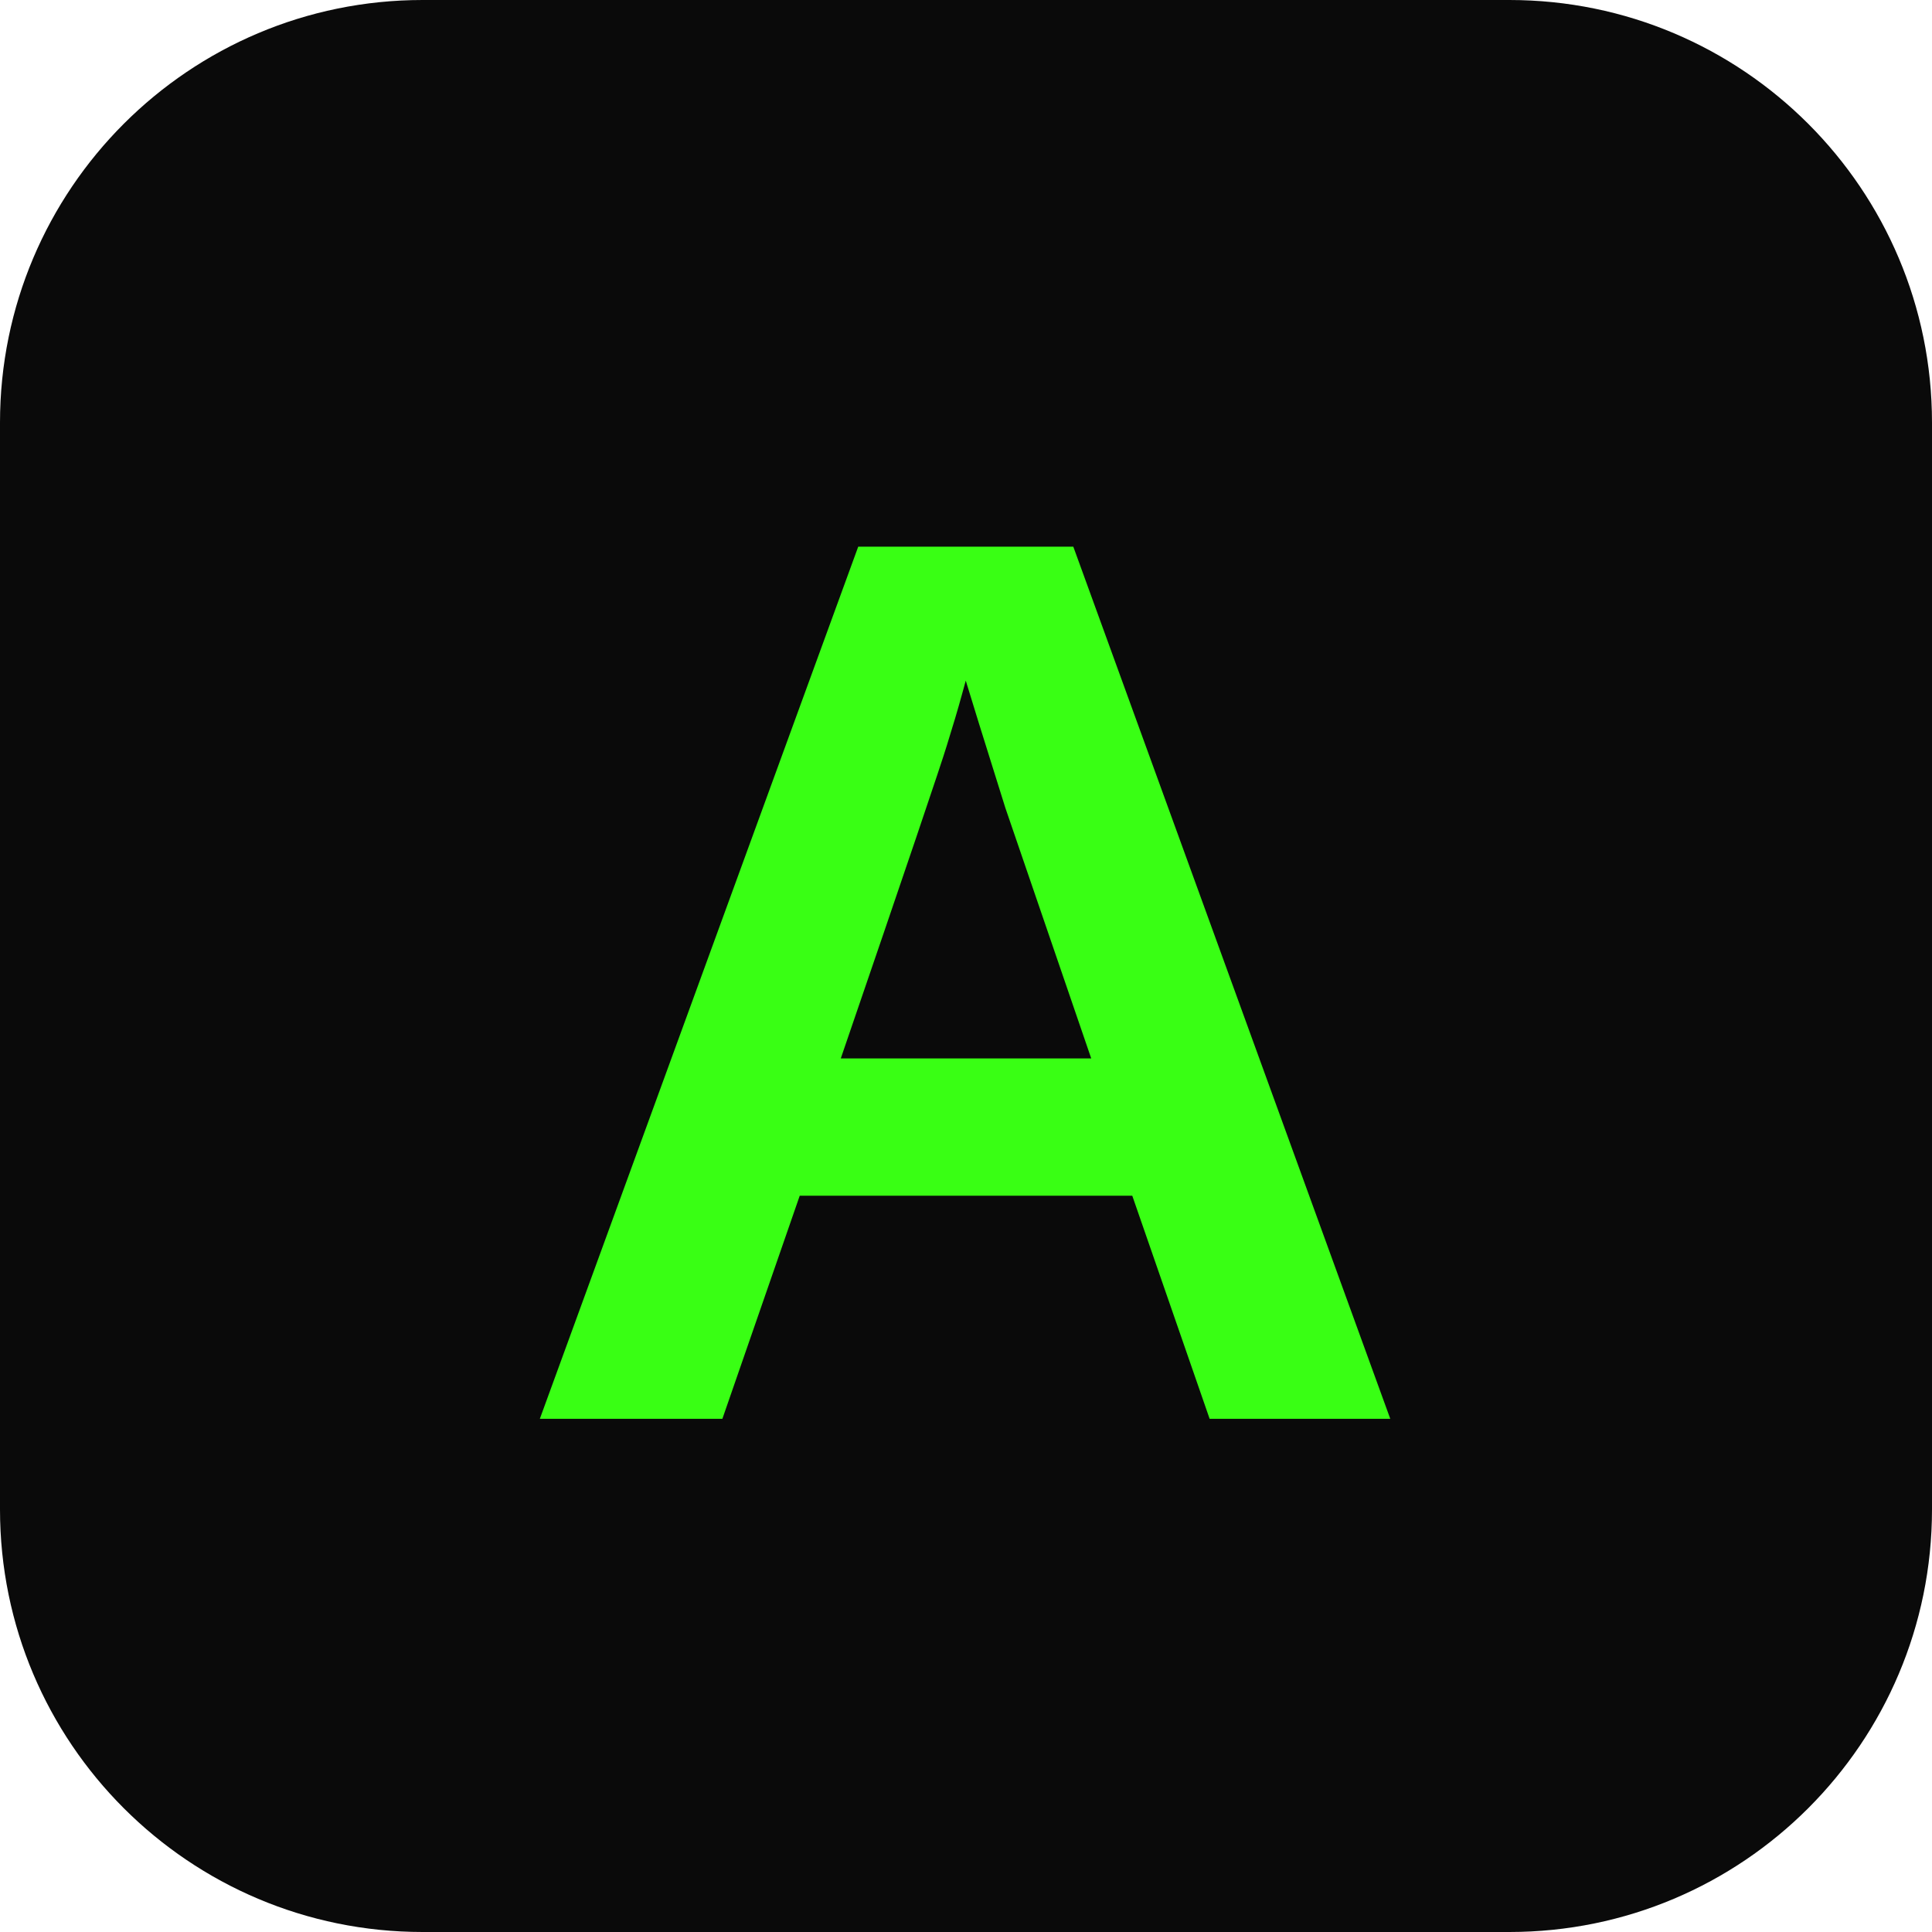
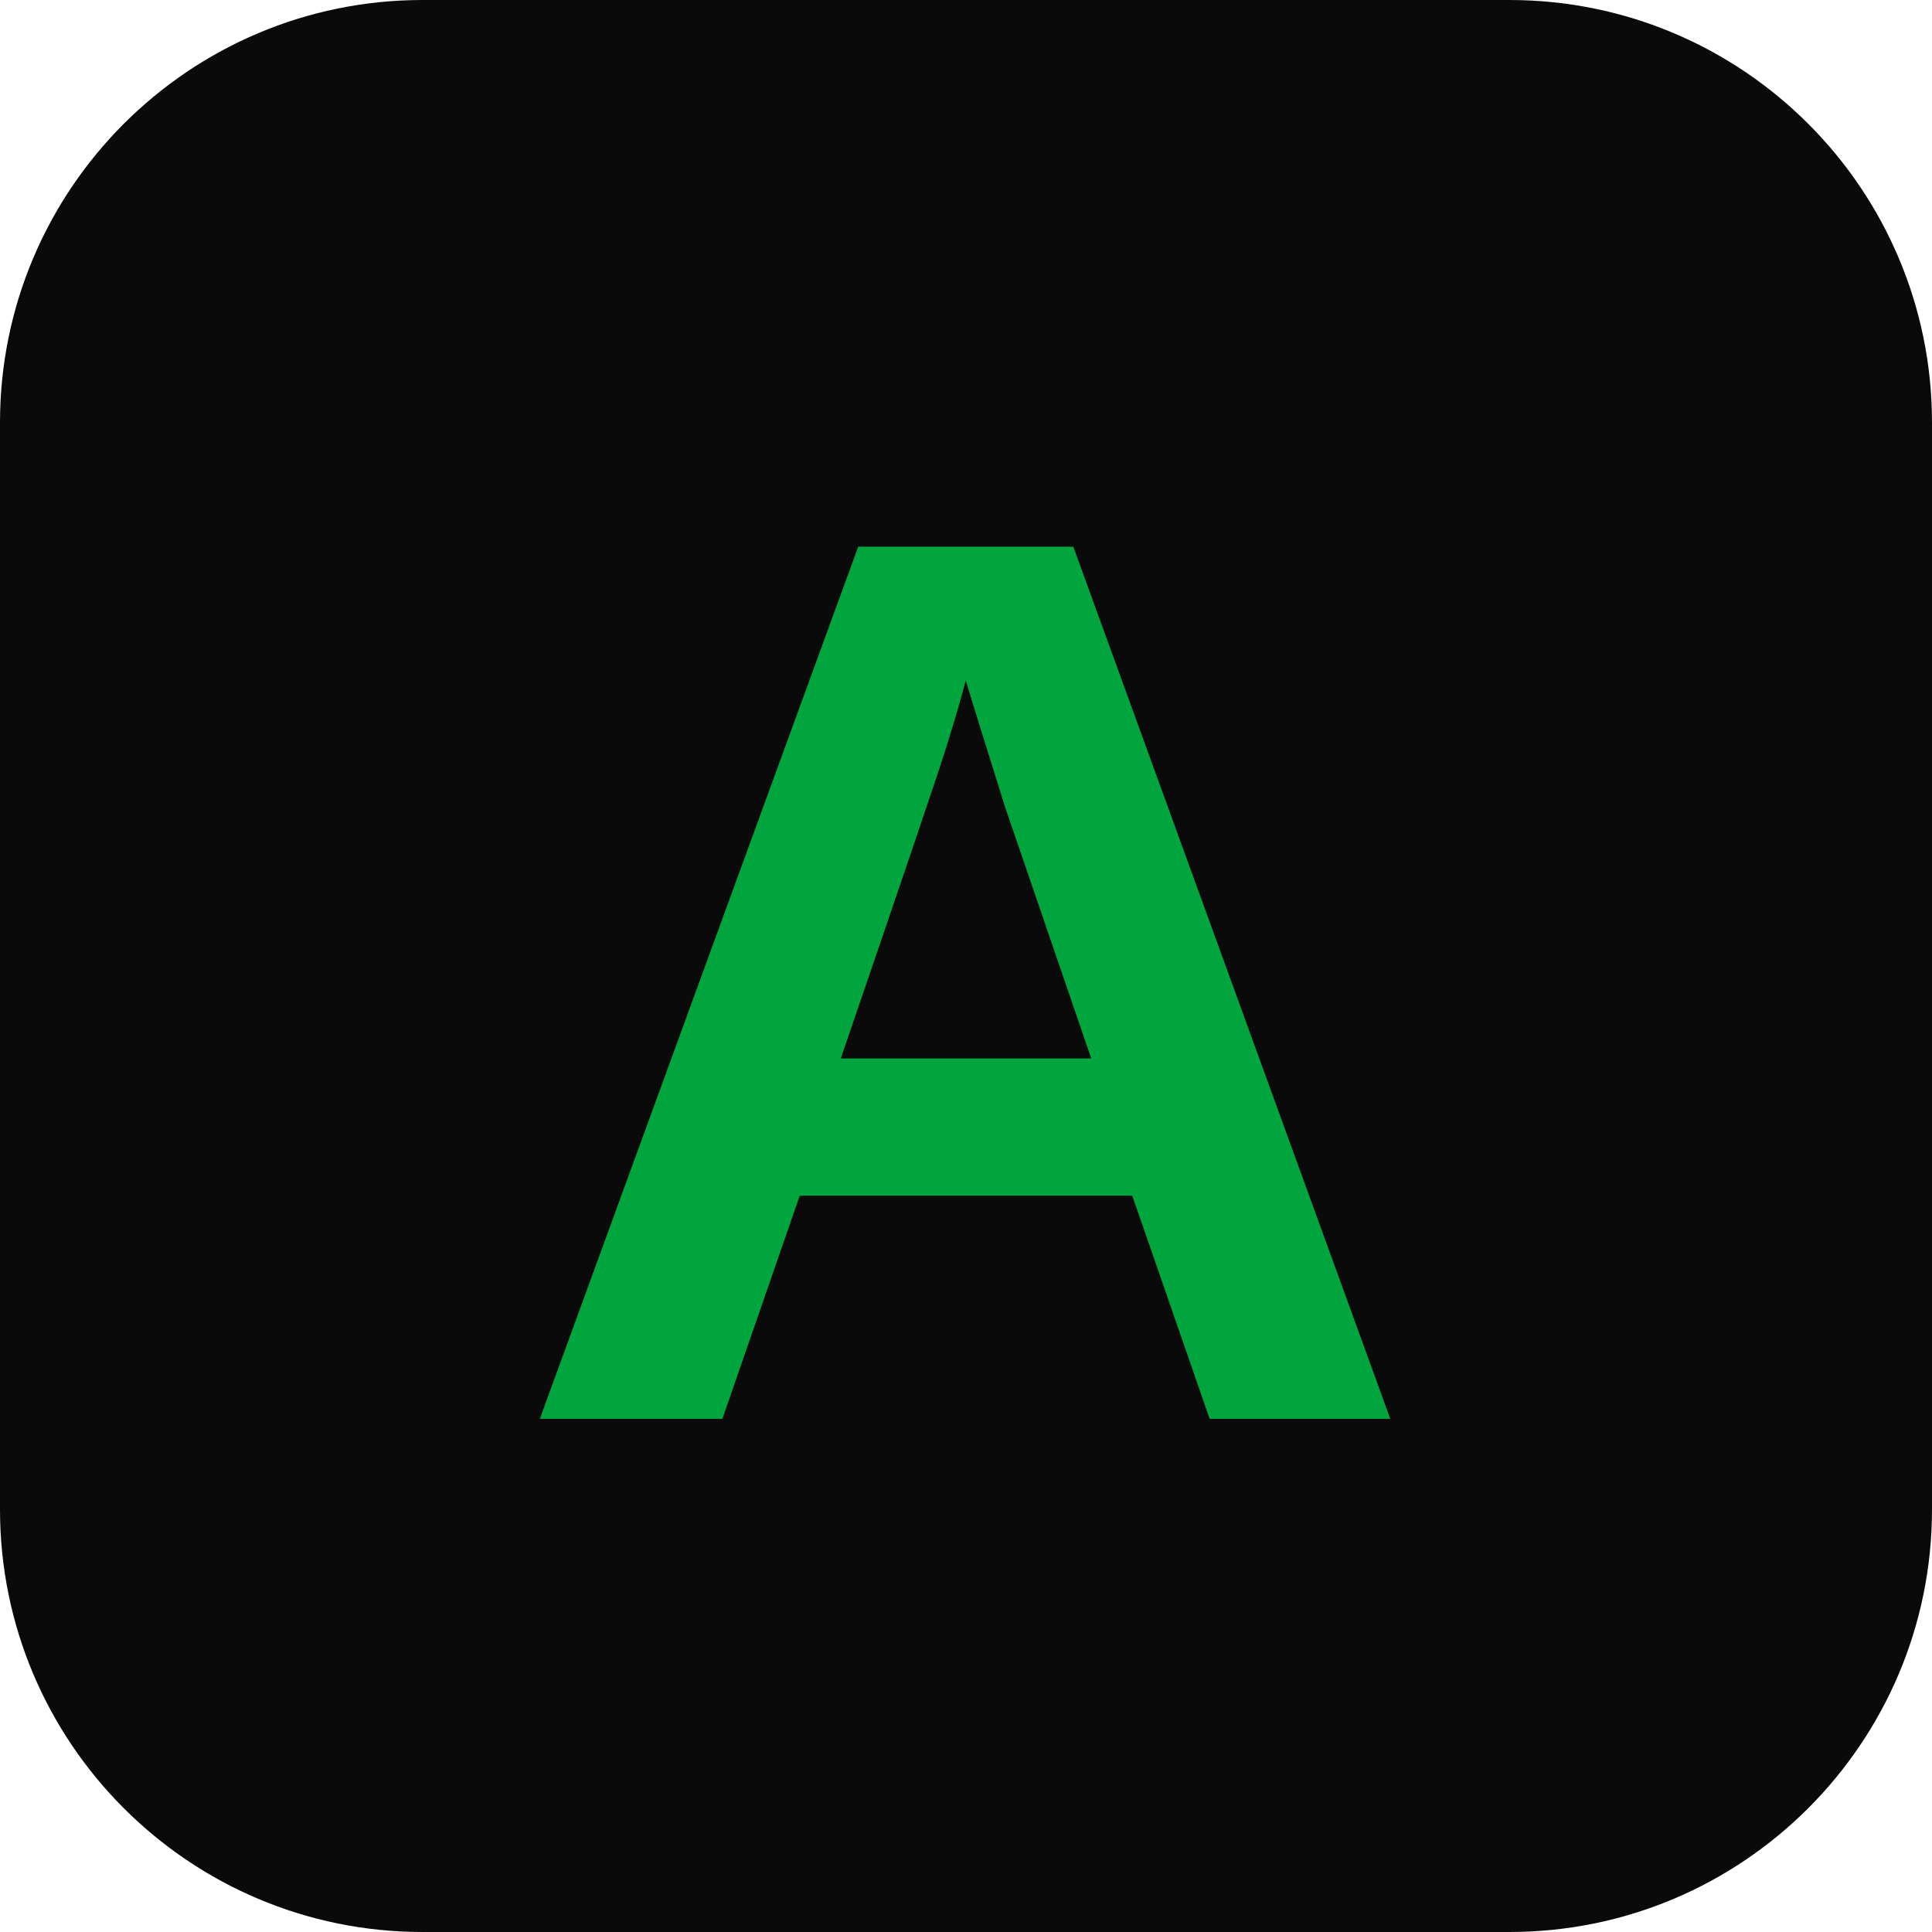
<svg xmlns="http://www.w3.org/2000/svg" viewBox="0 0 64 64">
  <rect width="64" height="64" rx="14" fill="#0A0A0A" />
-   <text x="32" y="47" font-family="Arial Black, Arial, sans-serif" font-size="42" font-weight="900" fill="#39FF14" text-anchor="middle">A</text>
+   <text x="32" y="47" font-family="Arial Black, Arial, sans-serif" font-size="42" font-weight="900" fill="#00A63D" text-anchor="middle">A</text>
</svg>
